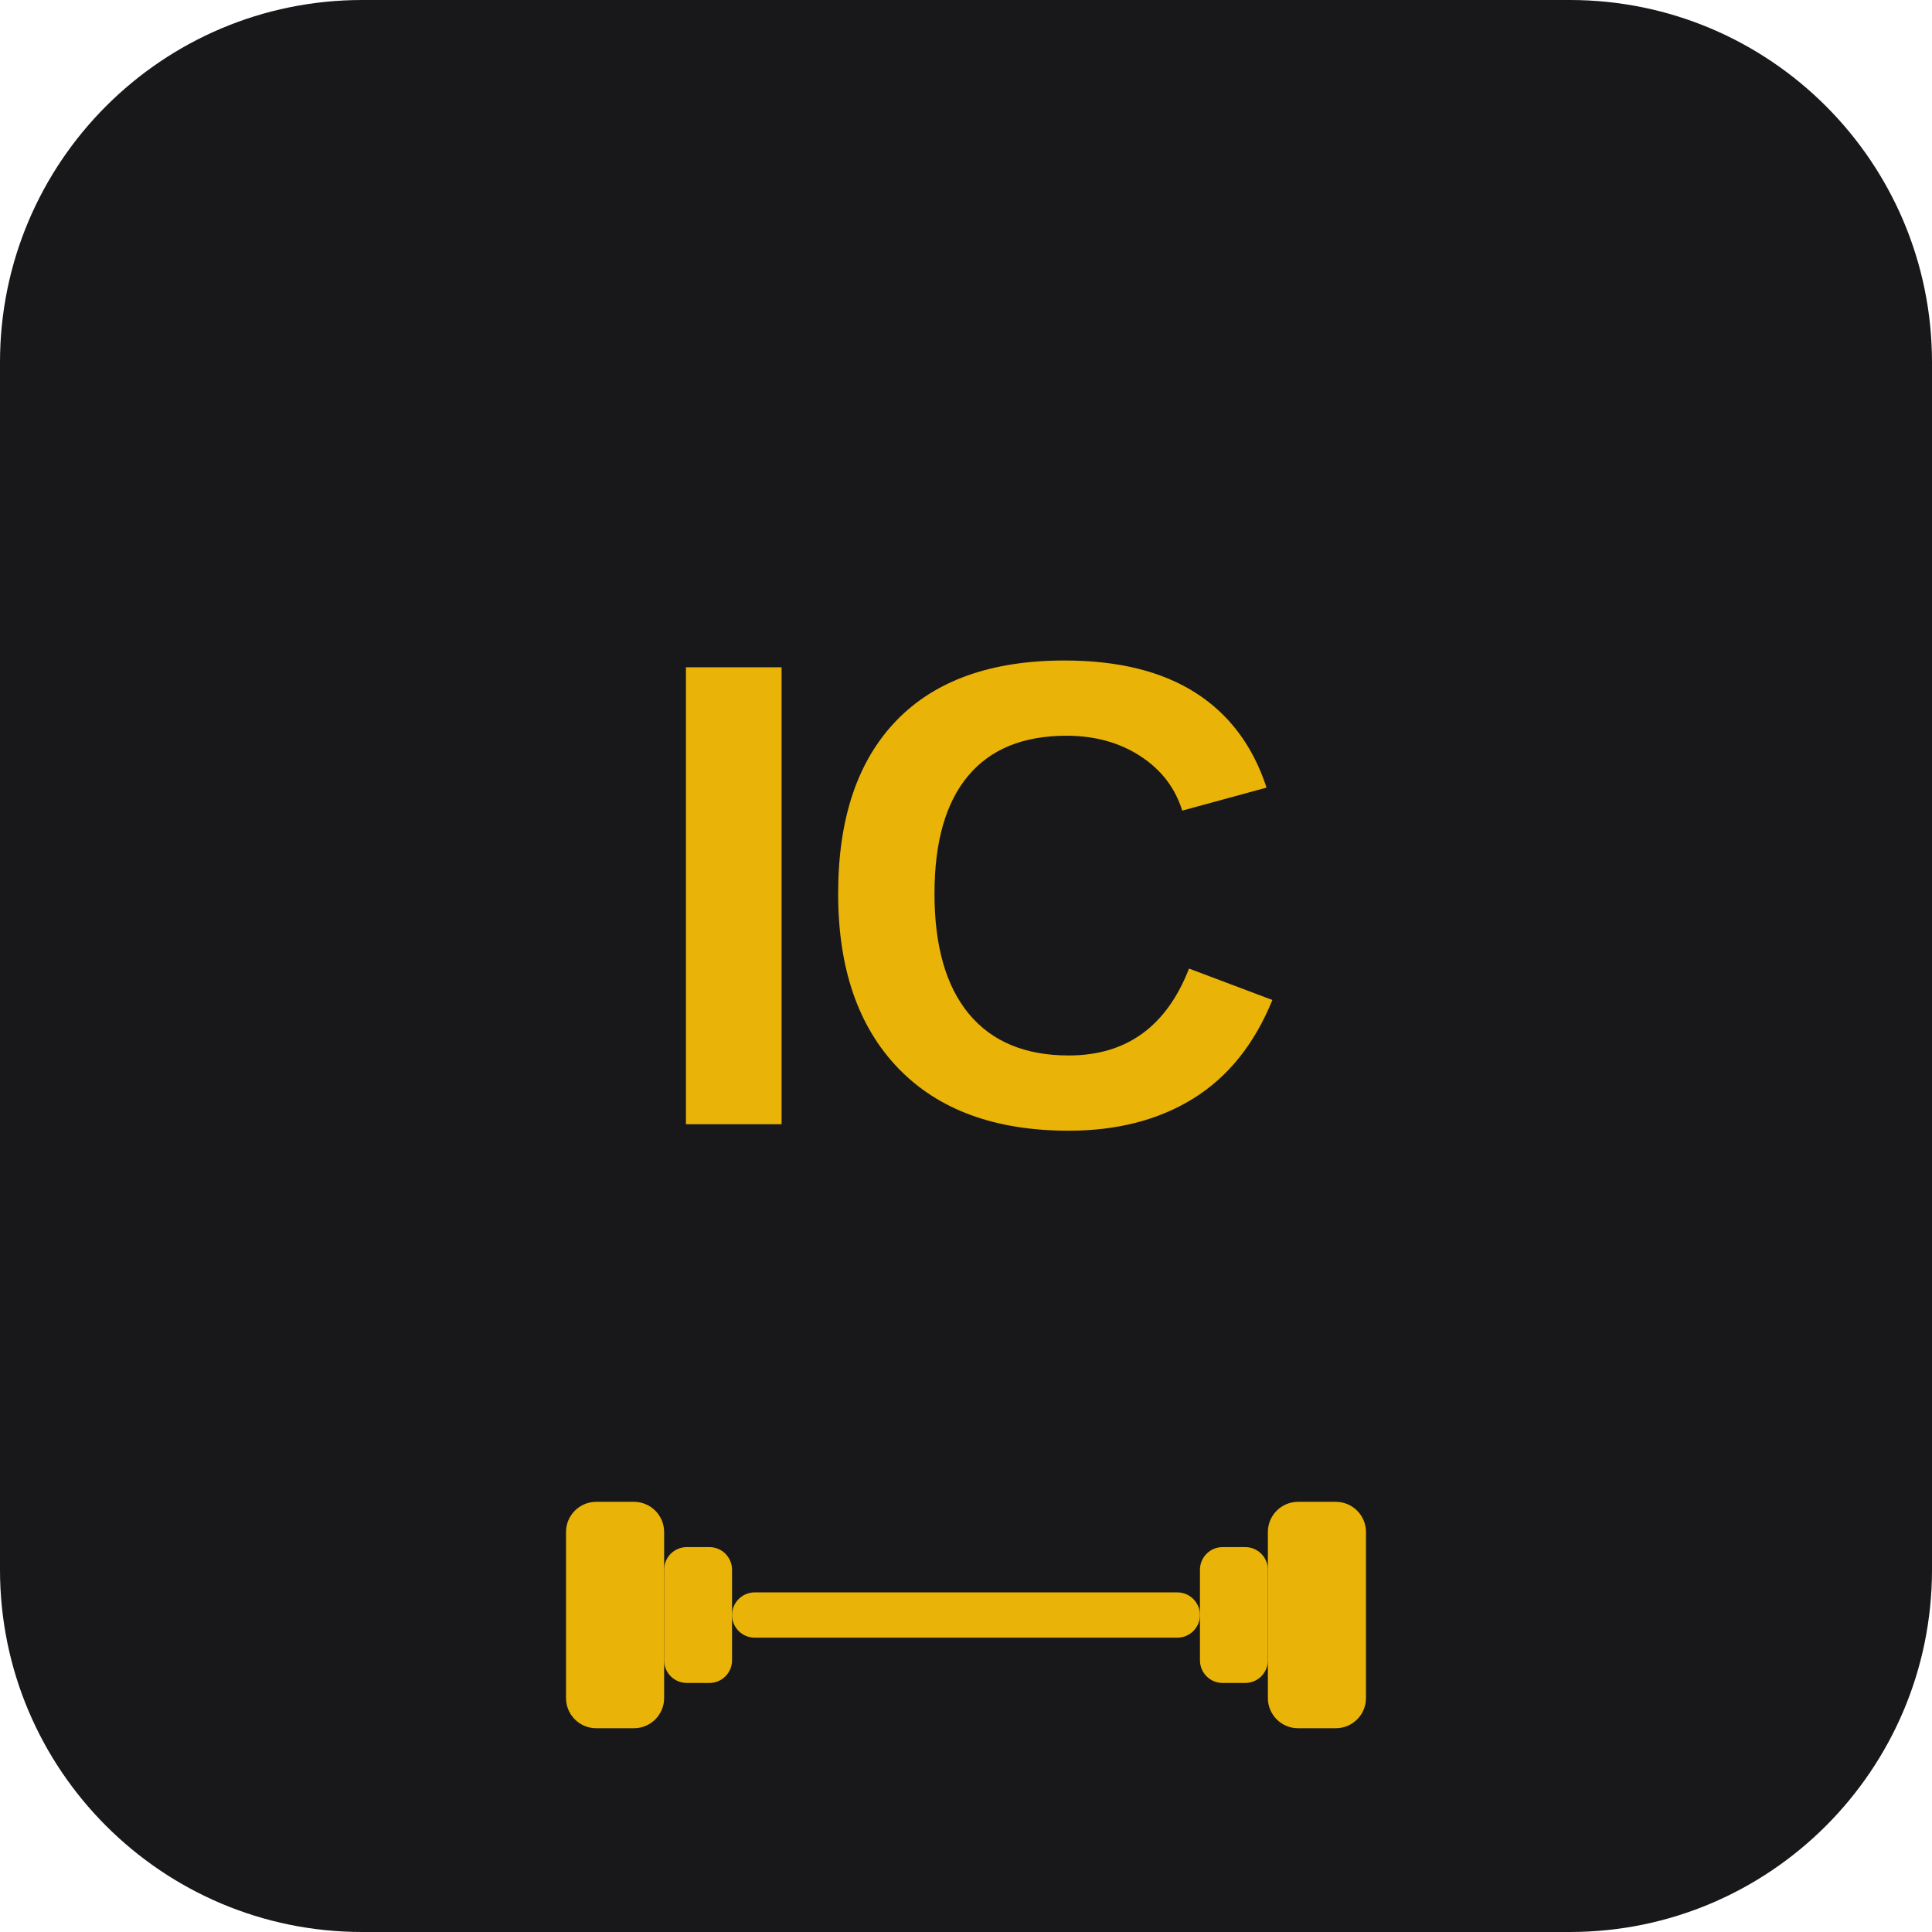
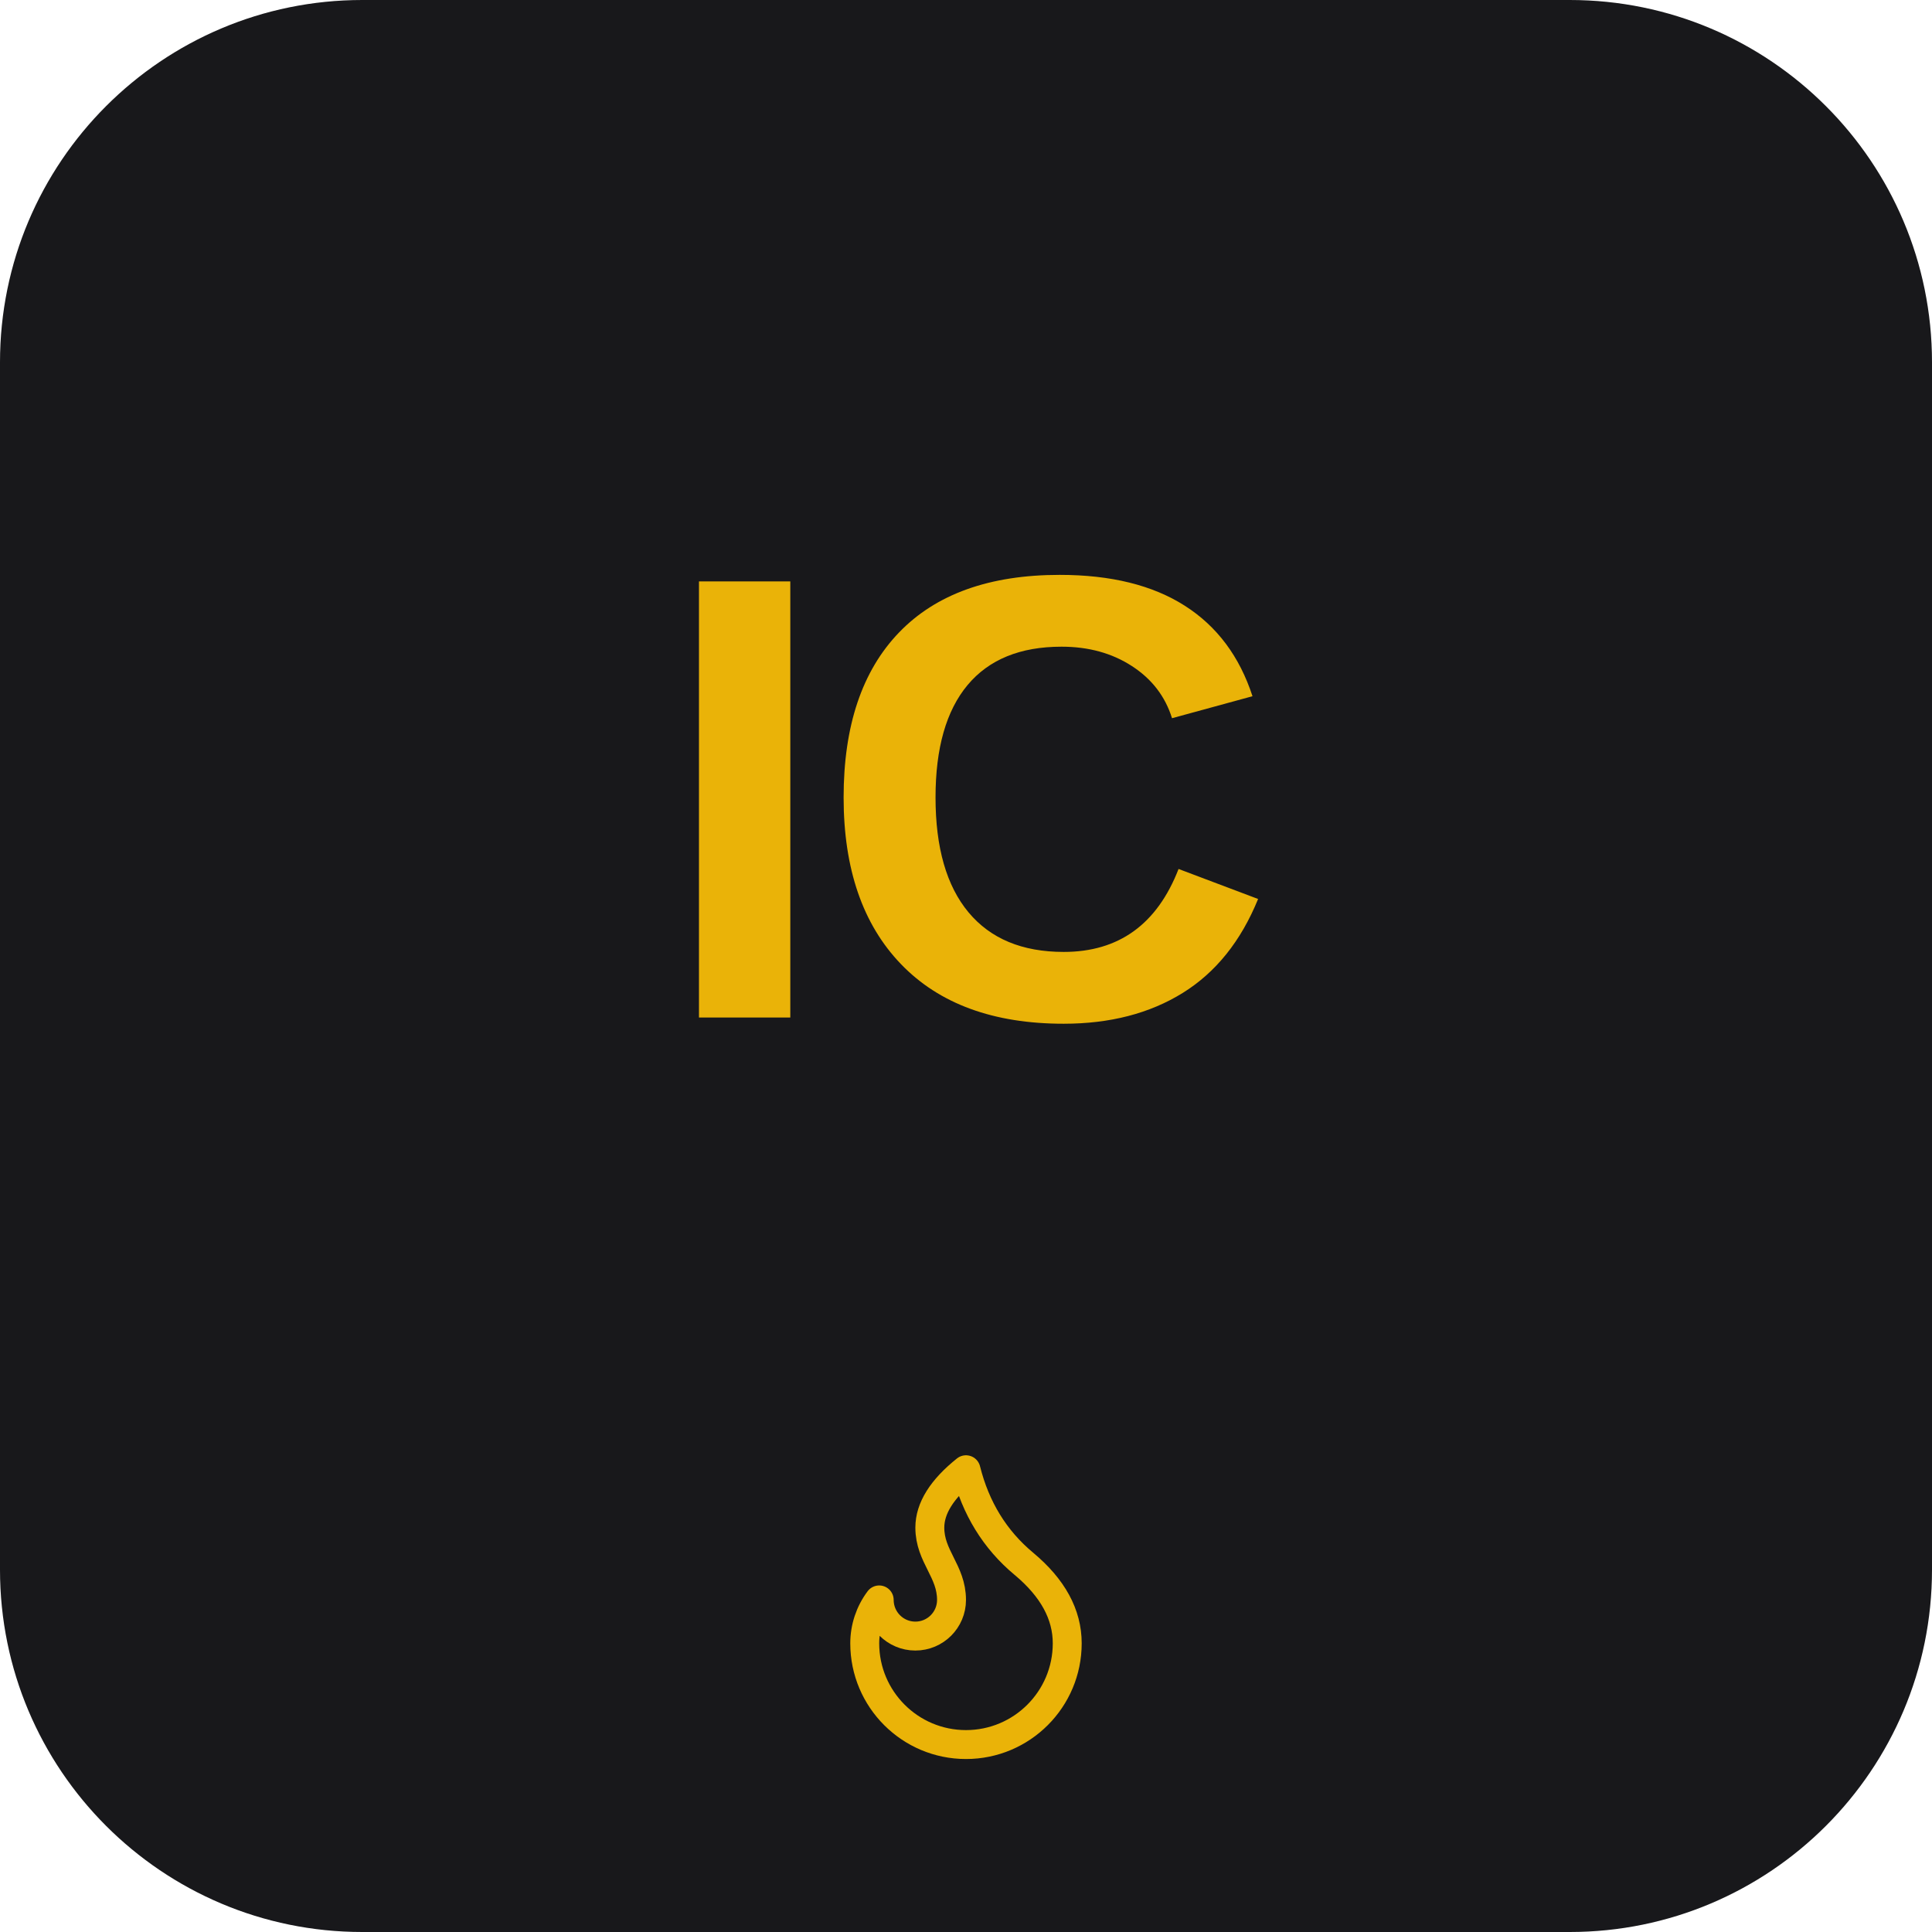
<svg xmlns="http://www.w3.org/2000/svg" viewBox="0 0 512 512" width="512" height="512">
  <rect width="512" height="512" rx="96" fill="#18181b" />
-   <text x="256" y="248" font-family="Arial, Helvetica, sans-serif" font-weight="900" font-size="176" fill="#eab308" text-anchor="middle" dominant-baseline="middle" letter-spacing="-4">IC</text>
-   <g fill="#eab308">
-     <rect x="150" y="398" width="26" height="60" rx="8" />
-     <rect x="176" y="410" width="18" height="36" rx="6" />
-     <rect x="194" y="422" width="124" height="12" rx="6" />
-     <rect x="318" y="410" width="18" height="36" rx="6" />
-     <rect x="336" y="398" width="26" height="60" rx="8" />
+   <text x="256" y="222" font-family="Arial, Helvetica, sans-serif" font-weight="900" font-size="168" fill="#eab308" text-anchor="middle" dominant-baseline="middle" letter-spacing="-4">IC</text>
+   <g transform="translate(210.0 378.0) scale(3.833)" fill="none" stroke="#eab308" stroke-width="2" stroke-linecap="round" stroke-linejoin="round">
+     <path d="M12 3q1 4 4 6.5t3 5.5a1 1 0 0 1-14 0 5 5 0 0 1 1-3 1 1 0 0 0 5 0c0-2-1.5-3-1.5-5q0-2 2.5-4" />
  </g>
</svg>
